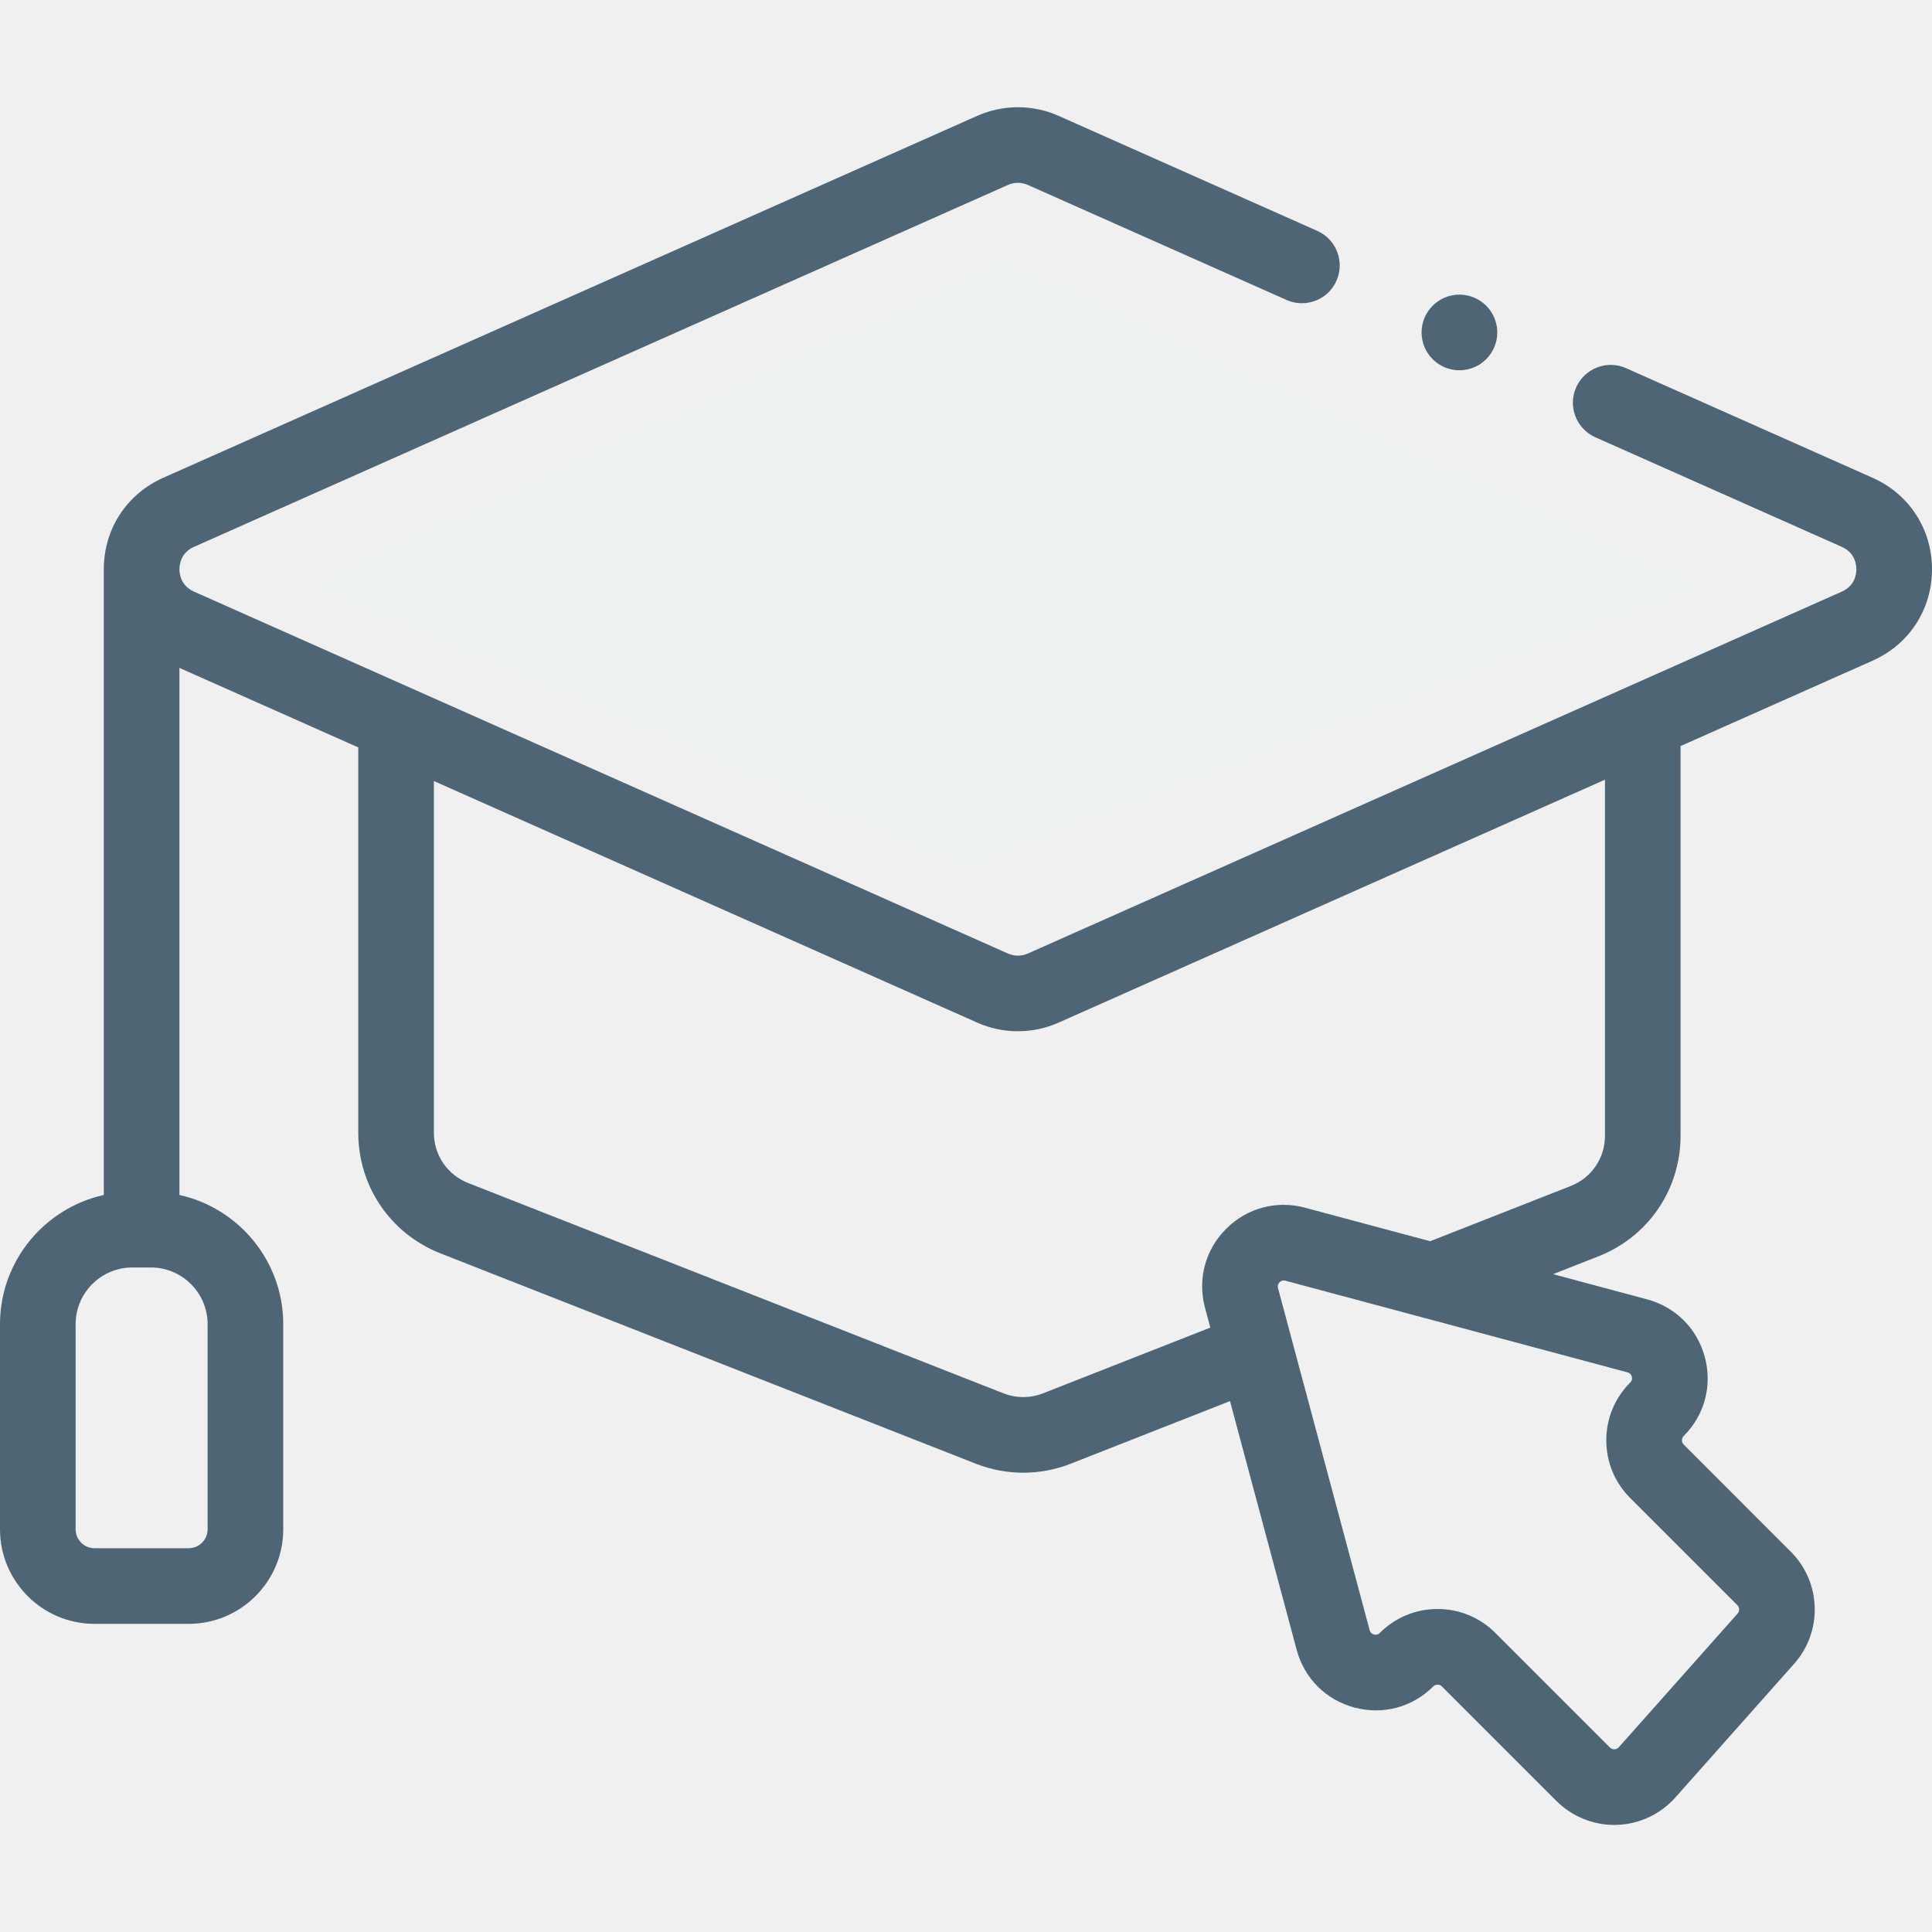
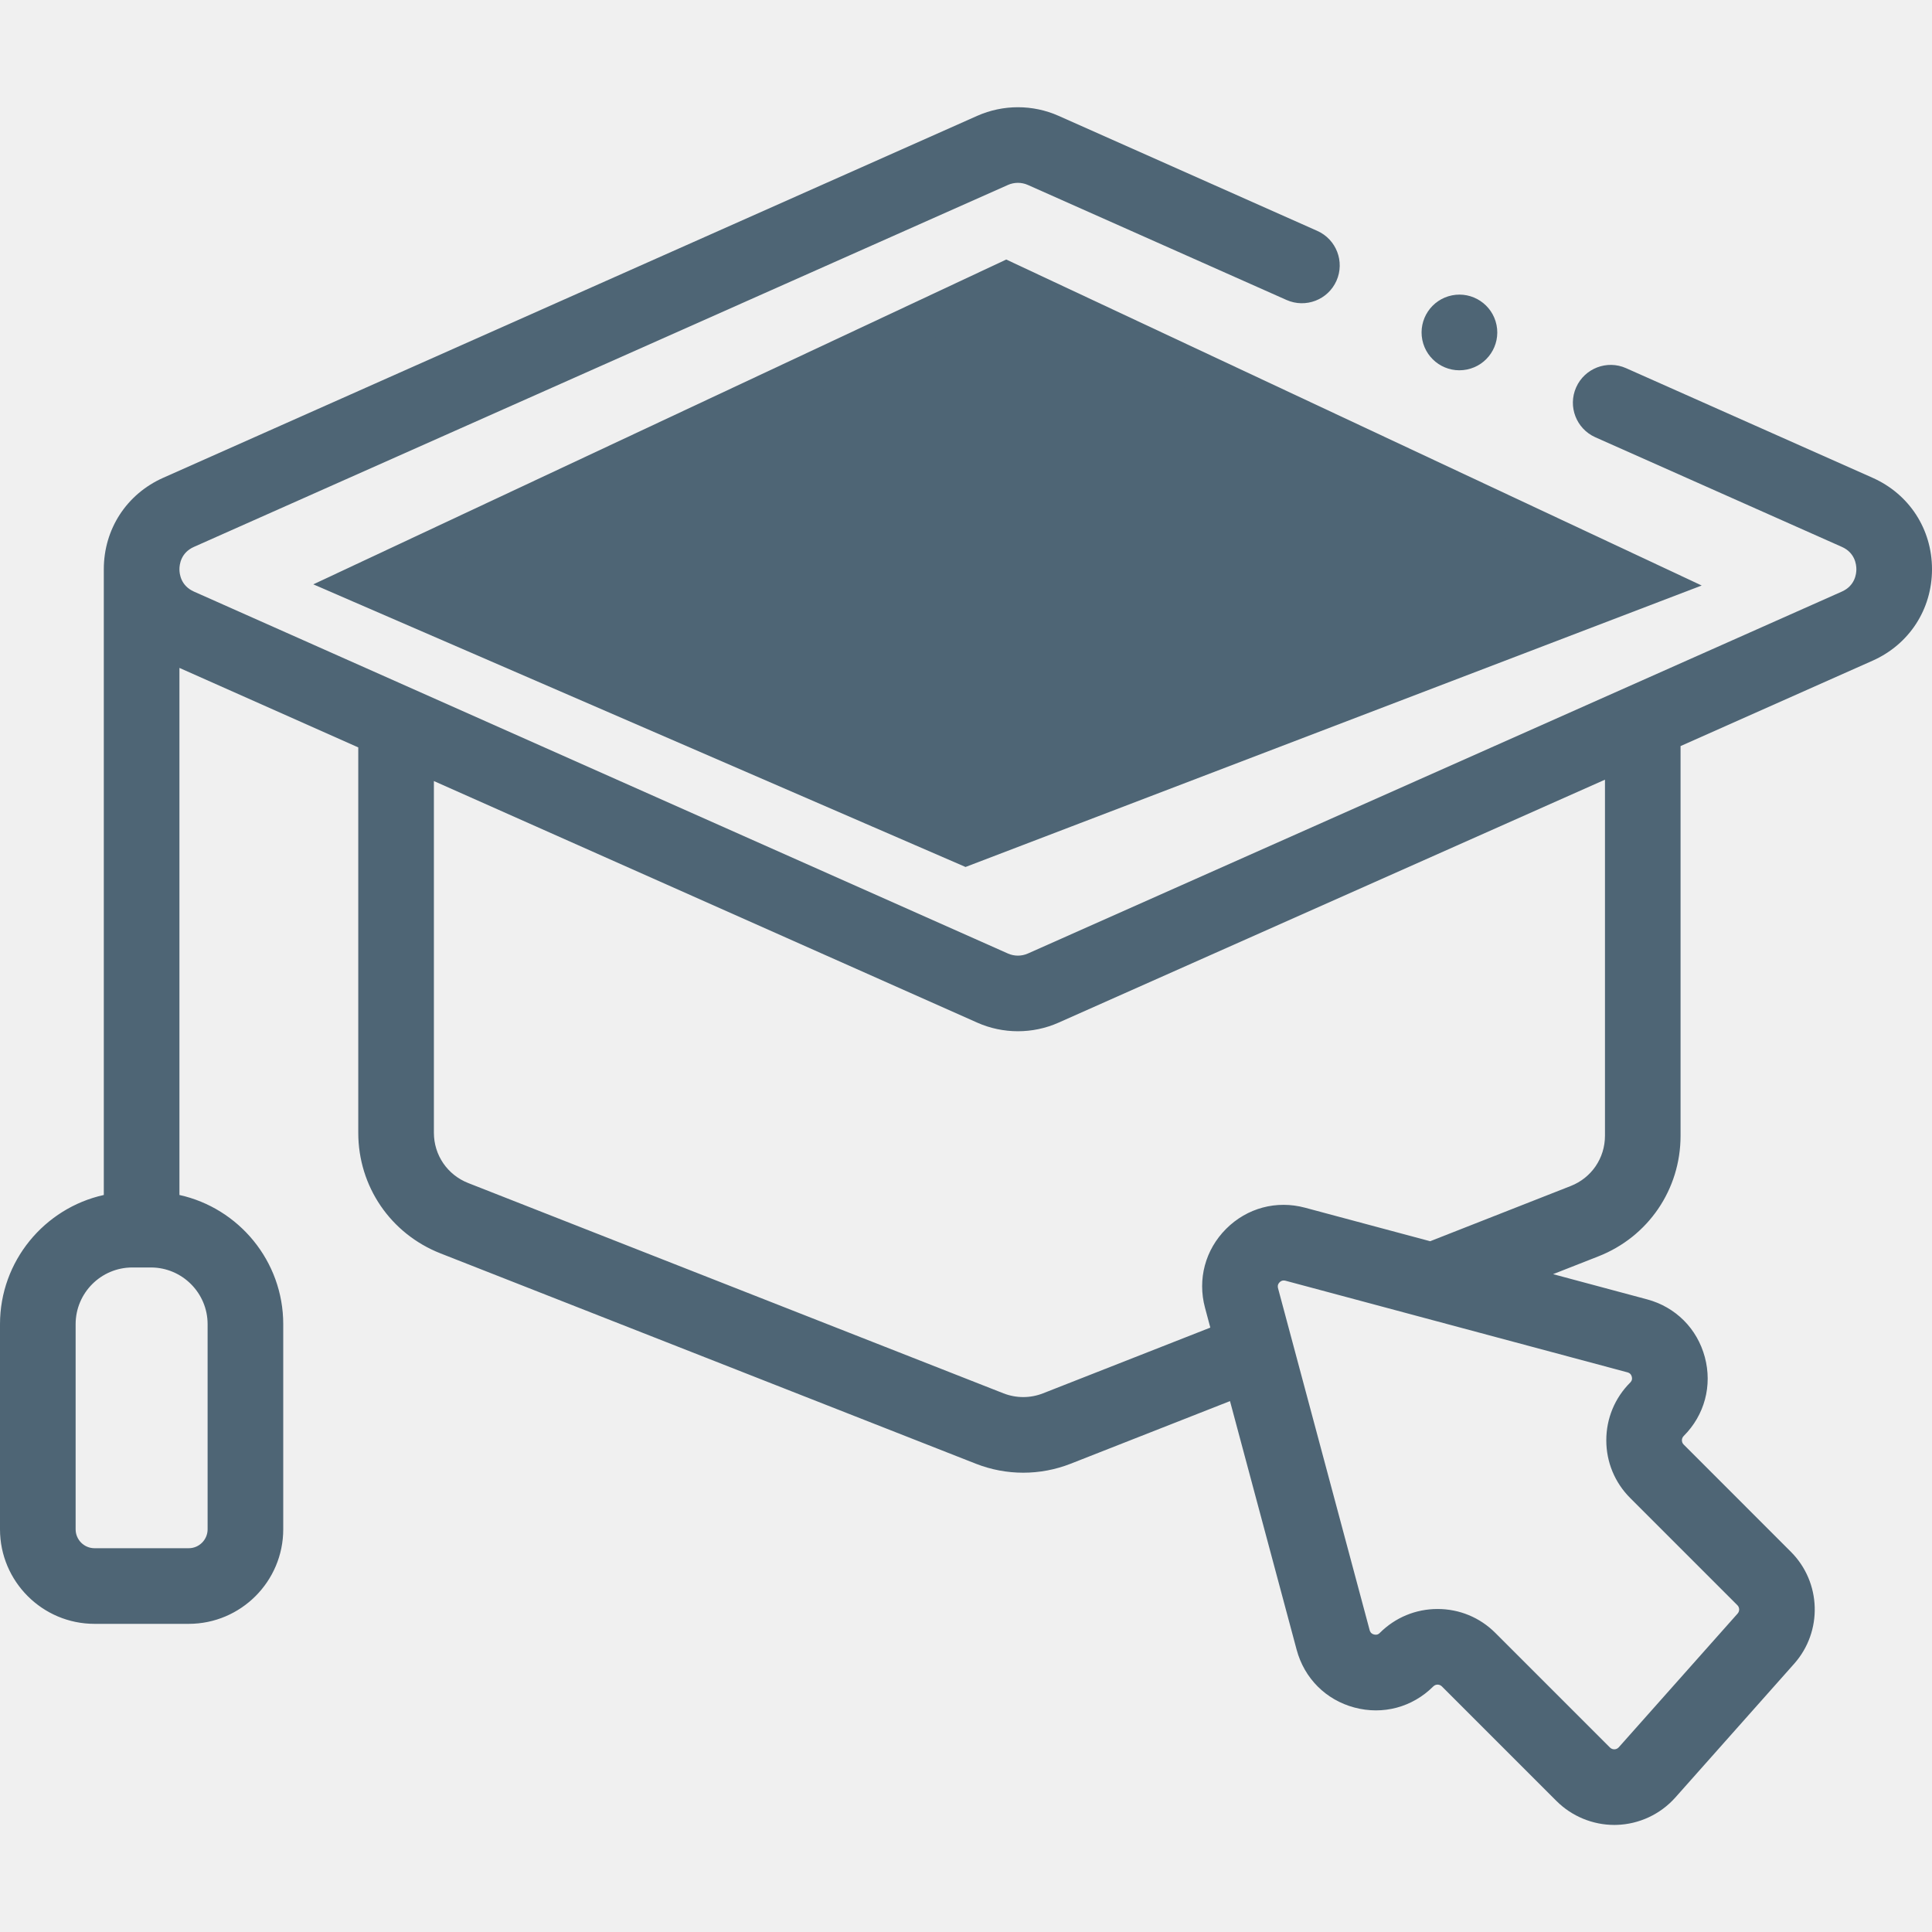
<svg xmlns="http://www.w3.org/2000/svg" width="48" height="48" viewBox="0 0 48 48" fill="none">
-   <g clip-path="url(#clip0_4_33)">
+   <g clip-path="url(#clip0_5_624)">
    <path d="M36.444 9.181C36.953 9.079 37.283 8.584 37.181 8.075C37.078 7.566 36.583 7.236 36.074 7.338C35.565 7.441 35.235 7.936 35.337 8.445C35.44 8.954 35.935 9.284 36.444 9.181Z" fill="#4E6575" />
    <path d="M46.523 11.87L40.399 9.147C39.925 8.936 39.37 9.15 39.159 9.624C38.948 10.098 39.162 10.653 39.636 10.864L45.76 13.587C46.086 13.732 46.121 14.024 46.121 14.143C46.121 14.261 46.086 14.553 45.76 14.698L25.537 23.69C25.38 23.76 25.199 23.76 25.042 23.69L4.819 14.698C4.493 14.553 4.458 14.261 4.458 14.143C4.458 14.024 4.493 13.732 4.819 13.587L25.042 4.595C25.199 4.525 25.38 4.525 25.537 4.595L31.964 7.453C32.438 7.663 32.993 7.45 33.204 6.976C33.415 6.502 33.201 5.947 32.727 5.736L26.3 2.878C25.658 2.593 24.922 2.593 24.279 2.878L4.056 11.87C3.145 12.275 2.579 13.146 2.579 14.143V29.689C1.106 30.015 0 31.33 0 32.899V37.995C0 39.29 1.053 40.344 2.348 40.344H4.689C5.983 40.344 7.037 39.29 7.037 37.995V32.899C7.037 31.33 5.931 30.014 4.458 29.689V16.594L8.901 18.569V28.143C8.901 29.476 9.703 30.652 10.944 31.14L24.245 36.366C24.625 36.515 25.023 36.589 25.422 36.589C25.821 36.589 26.22 36.515 26.6 36.366L30.559 34.81L32.215 40.988C32.405 41.697 32.941 42.234 33.65 42.423C34.358 42.613 35.091 42.417 35.61 41.898C35.646 41.862 35.688 41.854 35.716 41.854C35.745 41.854 35.786 41.862 35.823 41.898L38.671 44.746C39.05 45.125 39.571 45.34 40.106 45.34C40.126 45.34 40.146 45.34 40.165 45.339C40.722 45.323 41.253 45.075 41.623 44.659L44.575 41.336C45.288 40.534 45.252 39.311 44.493 38.553L41.831 35.89C41.794 35.854 41.787 35.812 41.787 35.784C41.787 35.755 41.794 35.714 41.831 35.677C42.35 35.158 42.546 34.426 42.356 33.717C42.166 33.008 41.63 32.472 40.921 32.282L38.586 31.656L39.711 31.214C40.952 30.727 41.753 29.55 41.753 28.217V18.536L46.523 16.415C47.434 16.01 48 15.139 48 14.143C48 13.146 47.434 12.275 46.523 11.87ZM5.158 32.899V37.995C5.158 38.254 4.947 38.465 4.689 38.465H2.348C2.089 38.465 1.879 38.254 1.879 37.995V32.899C1.879 32.122 2.511 31.49 3.288 31.49H3.749C4.526 31.49 5.158 32.123 5.158 32.899ZM40.541 34.203C40.564 34.287 40.518 34.333 40.502 34.349C40.119 34.732 39.908 35.242 39.908 35.784C39.908 36.326 40.119 36.835 40.502 37.218L43.165 39.881C43.221 39.937 43.224 40.028 43.171 40.088L40.218 43.411C40.182 43.451 40.14 43.46 40.11 43.461C40.08 43.461 40.037 43.455 39.999 43.417L37.151 40.569C36.768 40.186 36.259 39.975 35.716 39.975C35.174 39.975 34.665 40.186 34.281 40.569C34.266 40.585 34.22 40.631 34.136 40.608C34.052 40.586 34.035 40.523 34.029 40.502L31.752 32.004C31.747 31.983 31.73 31.92 31.791 31.858C31.853 31.797 31.916 31.814 31.937 31.819L40.435 34.096C40.456 34.102 40.519 34.119 40.541 34.203ZM39.875 28.217C39.875 28.773 39.541 29.263 39.024 29.466L35.532 30.838L32.423 30.005C31.714 29.815 30.982 30.011 30.463 30.53C29.944 31.049 29.748 31.782 29.938 32.49L30.07 32.984L25.913 34.617C25.597 34.741 25.248 34.741 24.931 34.617L11.632 29.392C11.114 29.188 10.78 28.698 10.78 28.143V19.405L24.279 25.407C24.6 25.55 24.945 25.621 25.29 25.621C25.634 25.621 25.979 25.55 26.3 25.407L39.875 19.371V28.217Z" fill="#4E6575" />
-     <path d="M9 14.5L25 7L41 14.5L24 21L9 14.5Z" fill="#EFF2F3" stroke="#EFF2F3" />
+     <path d="M9 14.5L25 7L41 14.5L24 21L9 14.5Z" fill="#4E6575" stroke="#4E6575" />
  </g>
  <defs>
-     <clipPath id="clip0_4_33">
+     <clipPath id="clip0_5_624">
      <rect width="48" height="48" fill="white" />
    </clipPath>
  </defs>
</svg>
